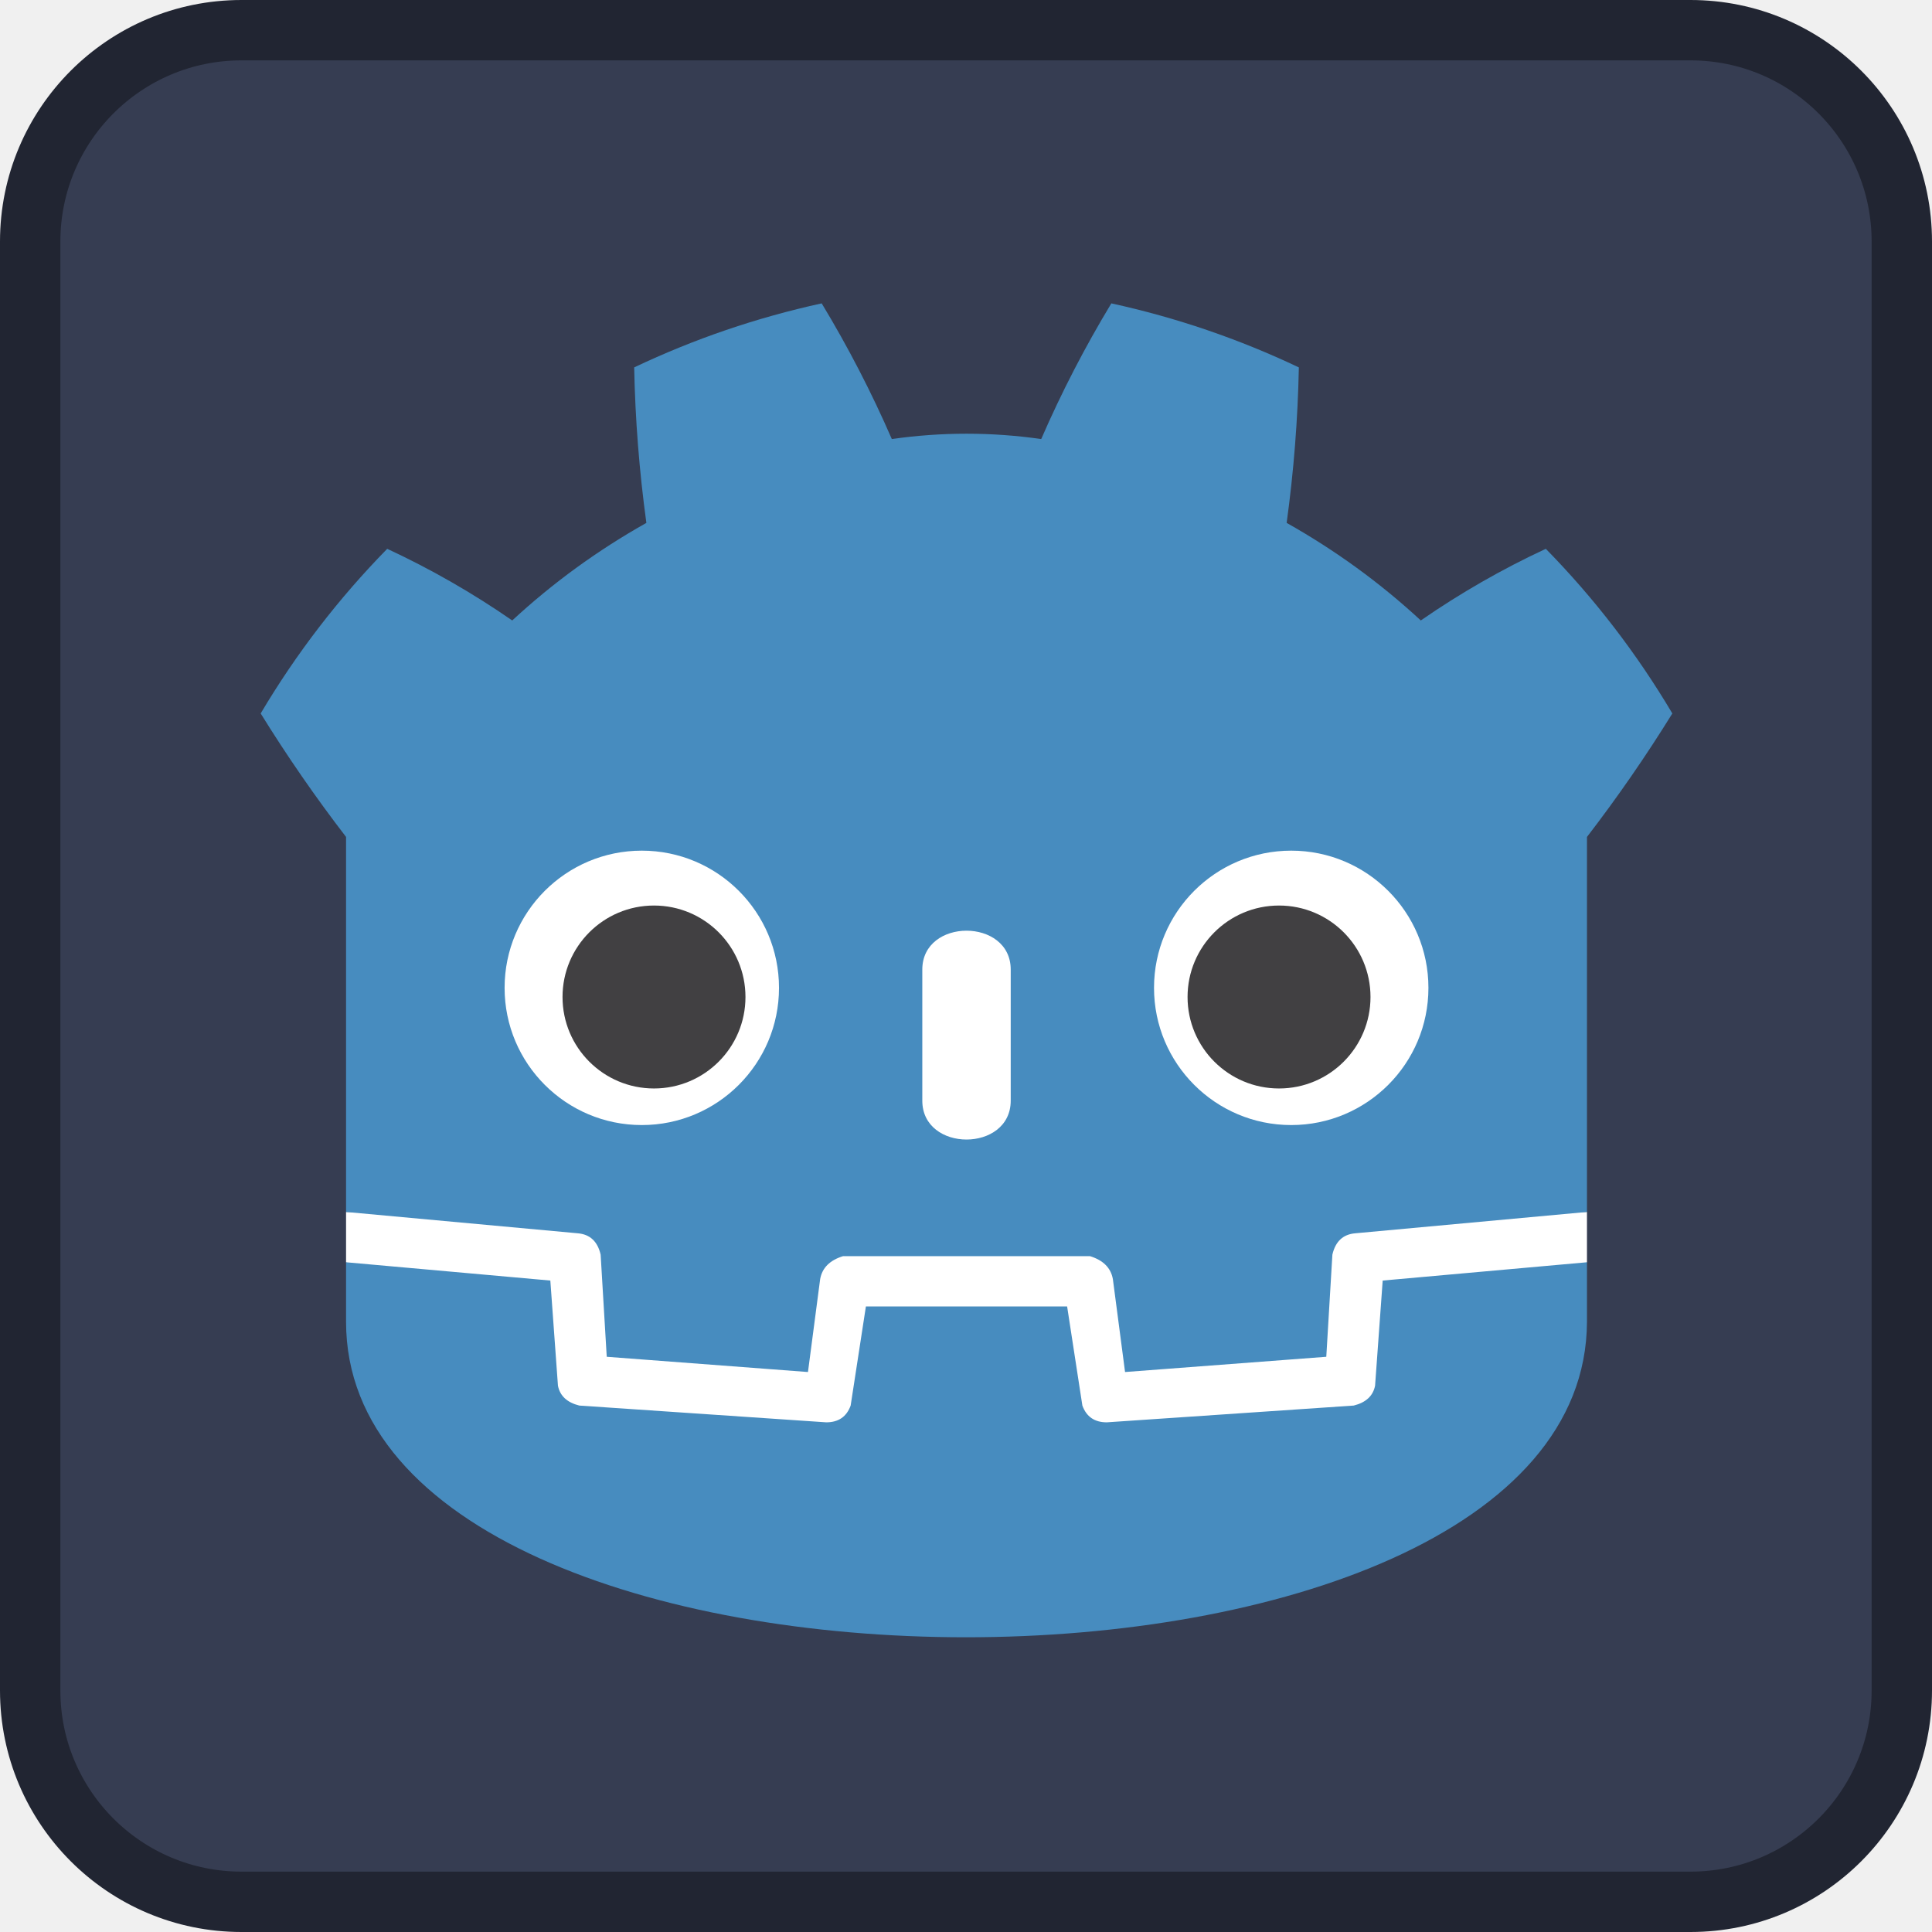
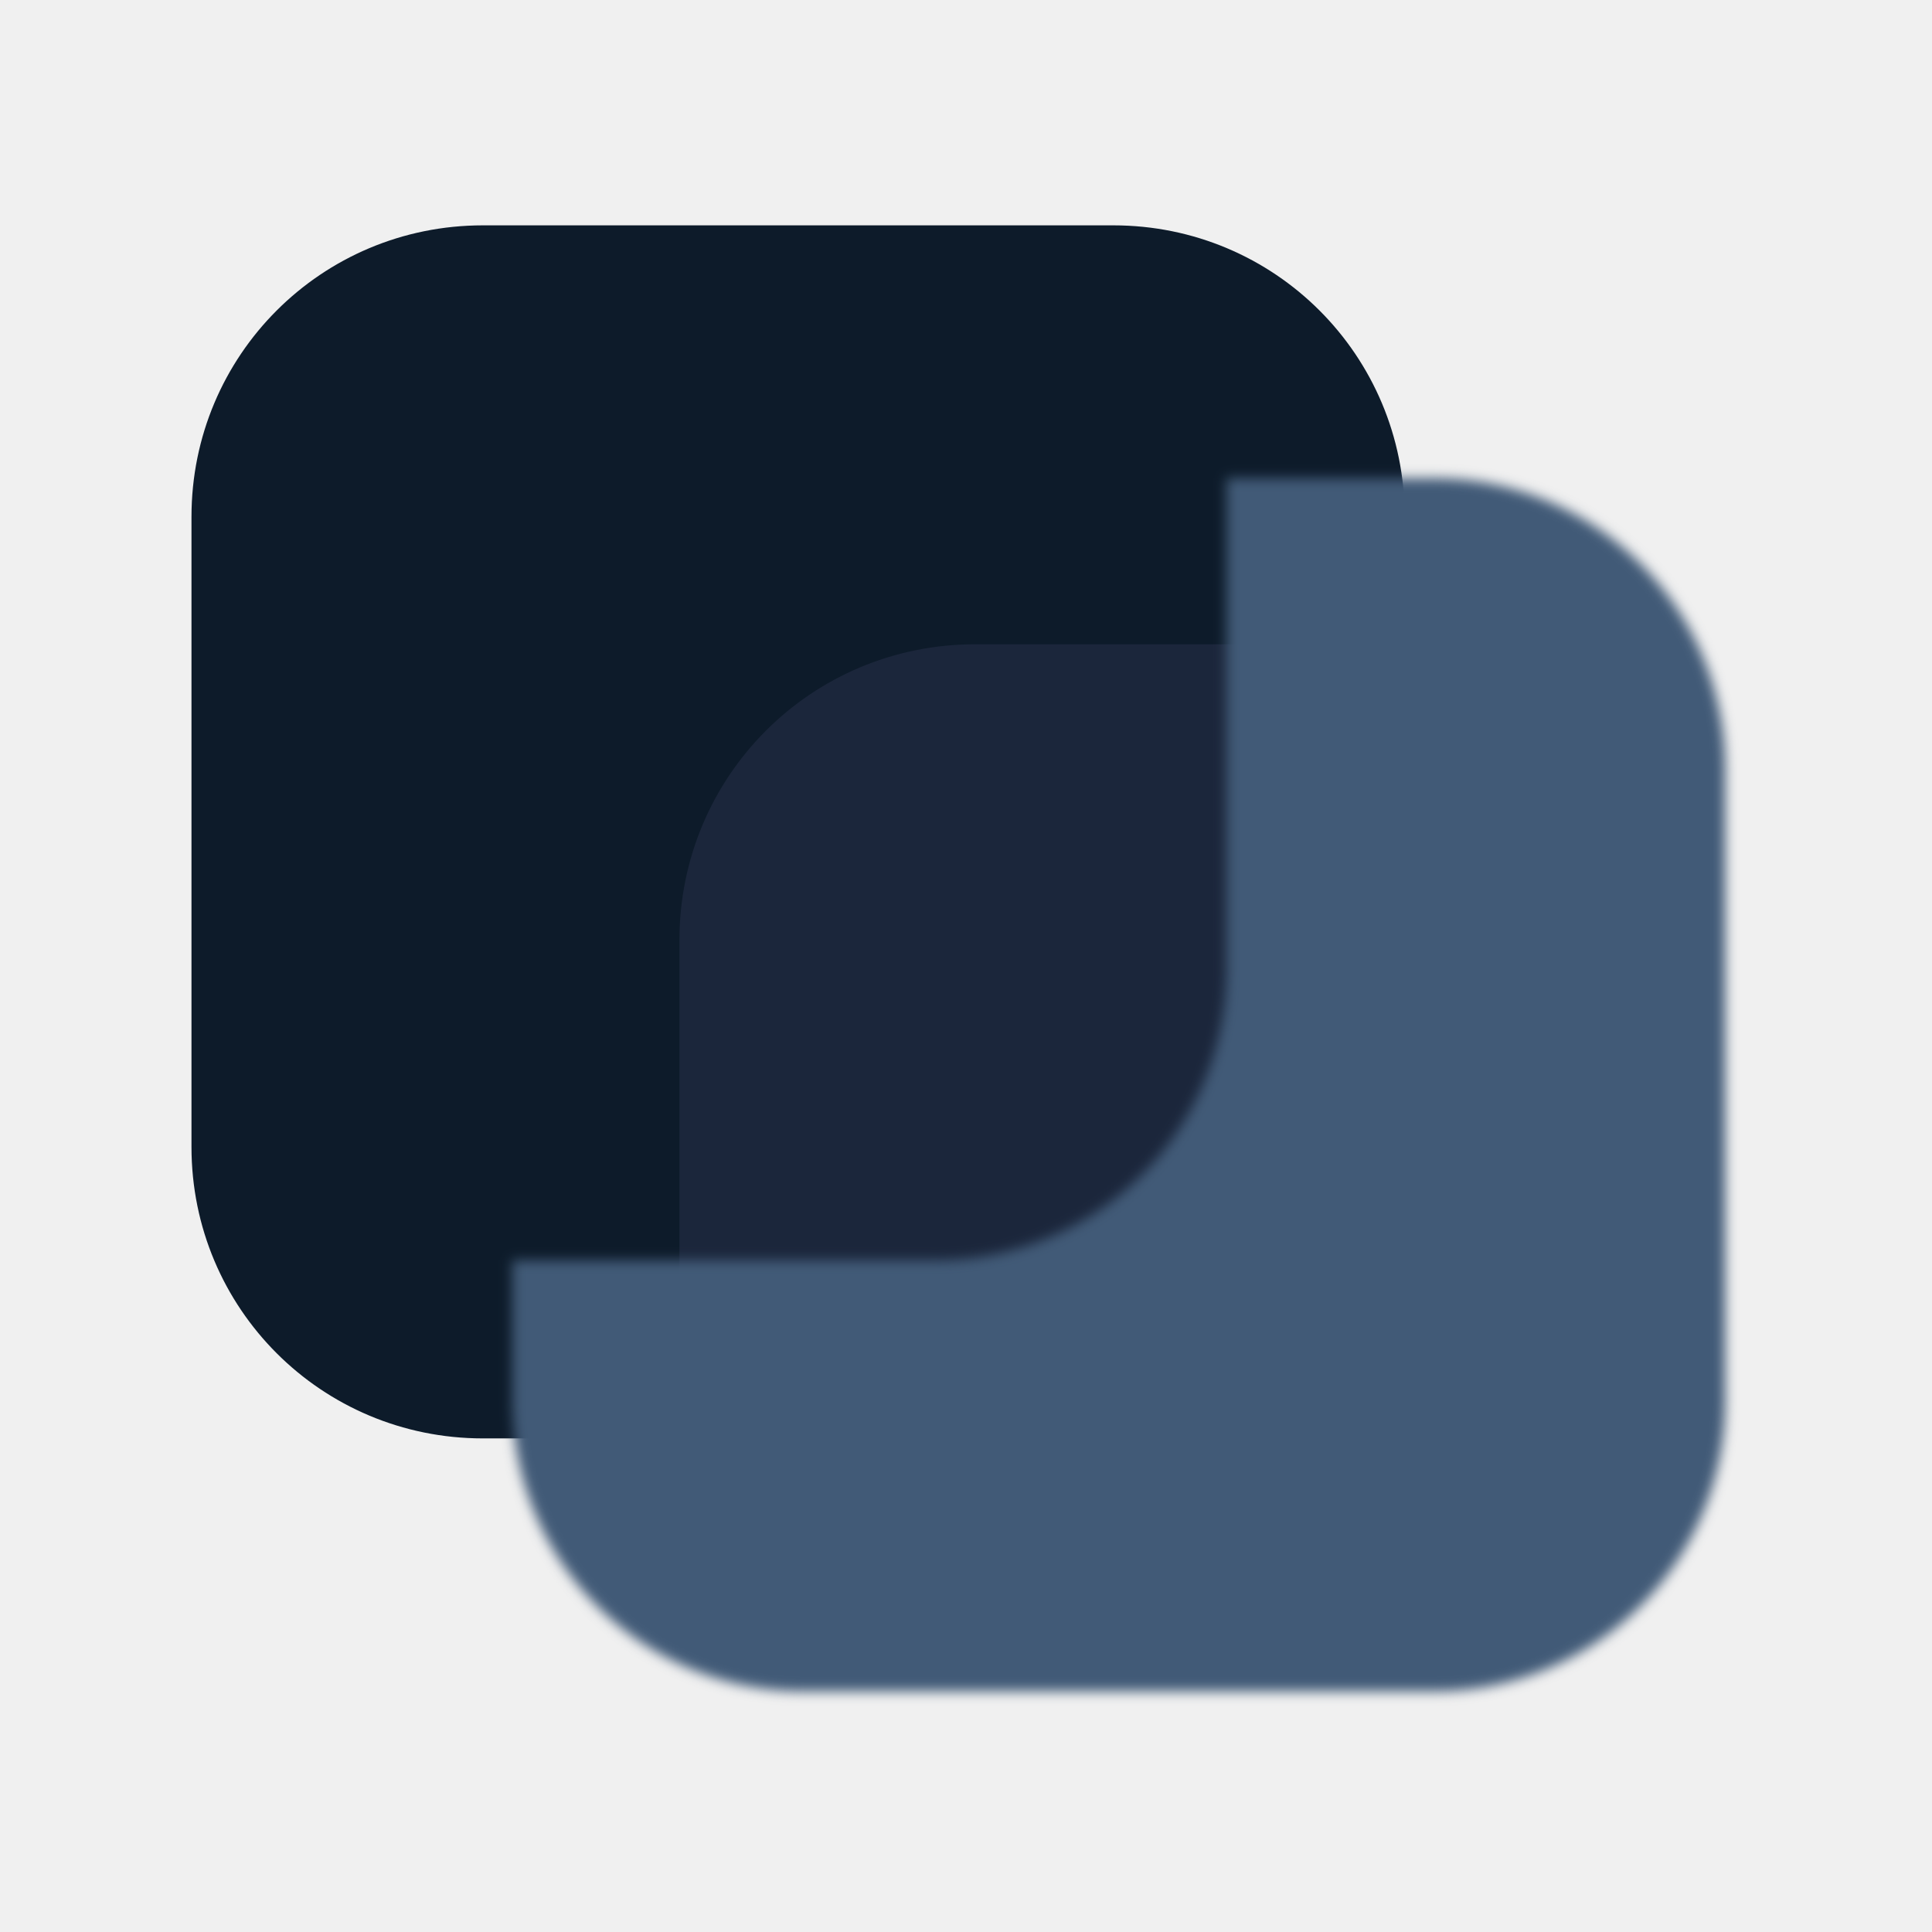
- <svg xmlns="http://www.w3.org/2000/svg" width="128" height="128">
-   <rect width="124" height="124" x="2" y="2" fill="#363d52" stroke="#212532" stroke-width="4" rx="14" />
-   <g fill="#fff" transform="translate(12.322 12.322)scale(.101)">
-     <path d="M105 673v33q407 354 814 0v-33z" />
-     <path fill="#478cbf" d="m105 673 152 14q12 1 15 14l4 67 132 10 8-61q2-11 15-15h162q13 4 15 15l8 61 132-10 4-67q3-13 15-14l152-14V427q30-39 56-81-35-59-83-108-43 20-82 47-40-37-88-64 7-51 8-102-59-28-123-42-26 43-46 89-49-7-98 0-20-46-46-89-64 14-123 42 1 51 8 102-48 27-88 64-39-27-82-47-48 49-83 108 26 42 56 81zm0 33v39c0 276 813 276 814 0v-39l-134 12-5 69q-2 10-14 13l-162 11q-12 0-16-11l-10-65H446l-10 65q-4 11-16 11l-162-11q-12-3-14-13l-5-69z" />
-     <path d="M483 600c0 34 58 34 58 0v-86c0-34-58-34-58 0z" />
-     <circle cx="725" cy="526" r="90" />
-     <circle cx="299" cy="526" r="90" />
-   </g>
-   <g fill="#414042" transform="translate(12.322 12.322)scale(.101)">
-     <circle cx="307" cy="532" r="60" />
-     <circle cx="717" cy="532" r="60" />
+ <svg xmlns="http://www.w3.org/2000/svg" viewBox="0 0 32 32" fill="none" version="1.1" id="svg4">
+   <defs id="defs4">
+     <filter style="color-interpolation-filters:sRGB" id="filter6" x="-0.012" y="-0.012" width="1.025" height="1.025">
+       <feGaussianBlur stdDeviation="0.071" id="feGaussianBlur6" />
+     </filter>
+   </defs>
+   <g id="layer1" transform="translate(-4.859442,-3.68956)">
+     <path d="m 12.858,7.422 c -2.674,0 -4.827,2.153 -4.827,4.827 v 10.438 c 0,2.674 2.153,4.827 4.827,4.827 h 3.436 v -8.128 c 0,-2.674 2.15,-4.827 4.824,-4.827 h 7.008 v -2.31 c 0,-2.674 -2.153,-4.827 -4.827,-4.827 z" style="fill:#0d1b2a;fill-opacity:1;stroke-width:1.475" id="path4" />
+     <path d="m 28.126,14.361 h -7.115 c -2.715,0 -4.898,2.186 -4.898,4.901 v 8.253 h 7.112 c 2.715,0 4.901,-2.186 4.901,-4.901 z" style="opacity:1;fill:#1b263b;fill-opacity:1;stroke-width:1.497" id="path6" />
+     <path d="m 19.657,10.262 v 5.512 c 0,1.813 -1.46,3.273 -3.273,3.273 h -4.75 v 1.568 c 0,1.813 1.458,3.273 3.271,3.273 h 7.08 c 1.813,0 3.273,-1.46 3.273,-3.273 v -7.08 c 0,-1.813 -1.46,-3.273 -3.273,-3.273 z" style="fill:#415a77;fill-opacity:1;filter:url(#filter6)" id="path5" transform="matrix(1.474706,0,0,1.474706,-3.81208,-3.523352)" />
  </g>
</svg>
